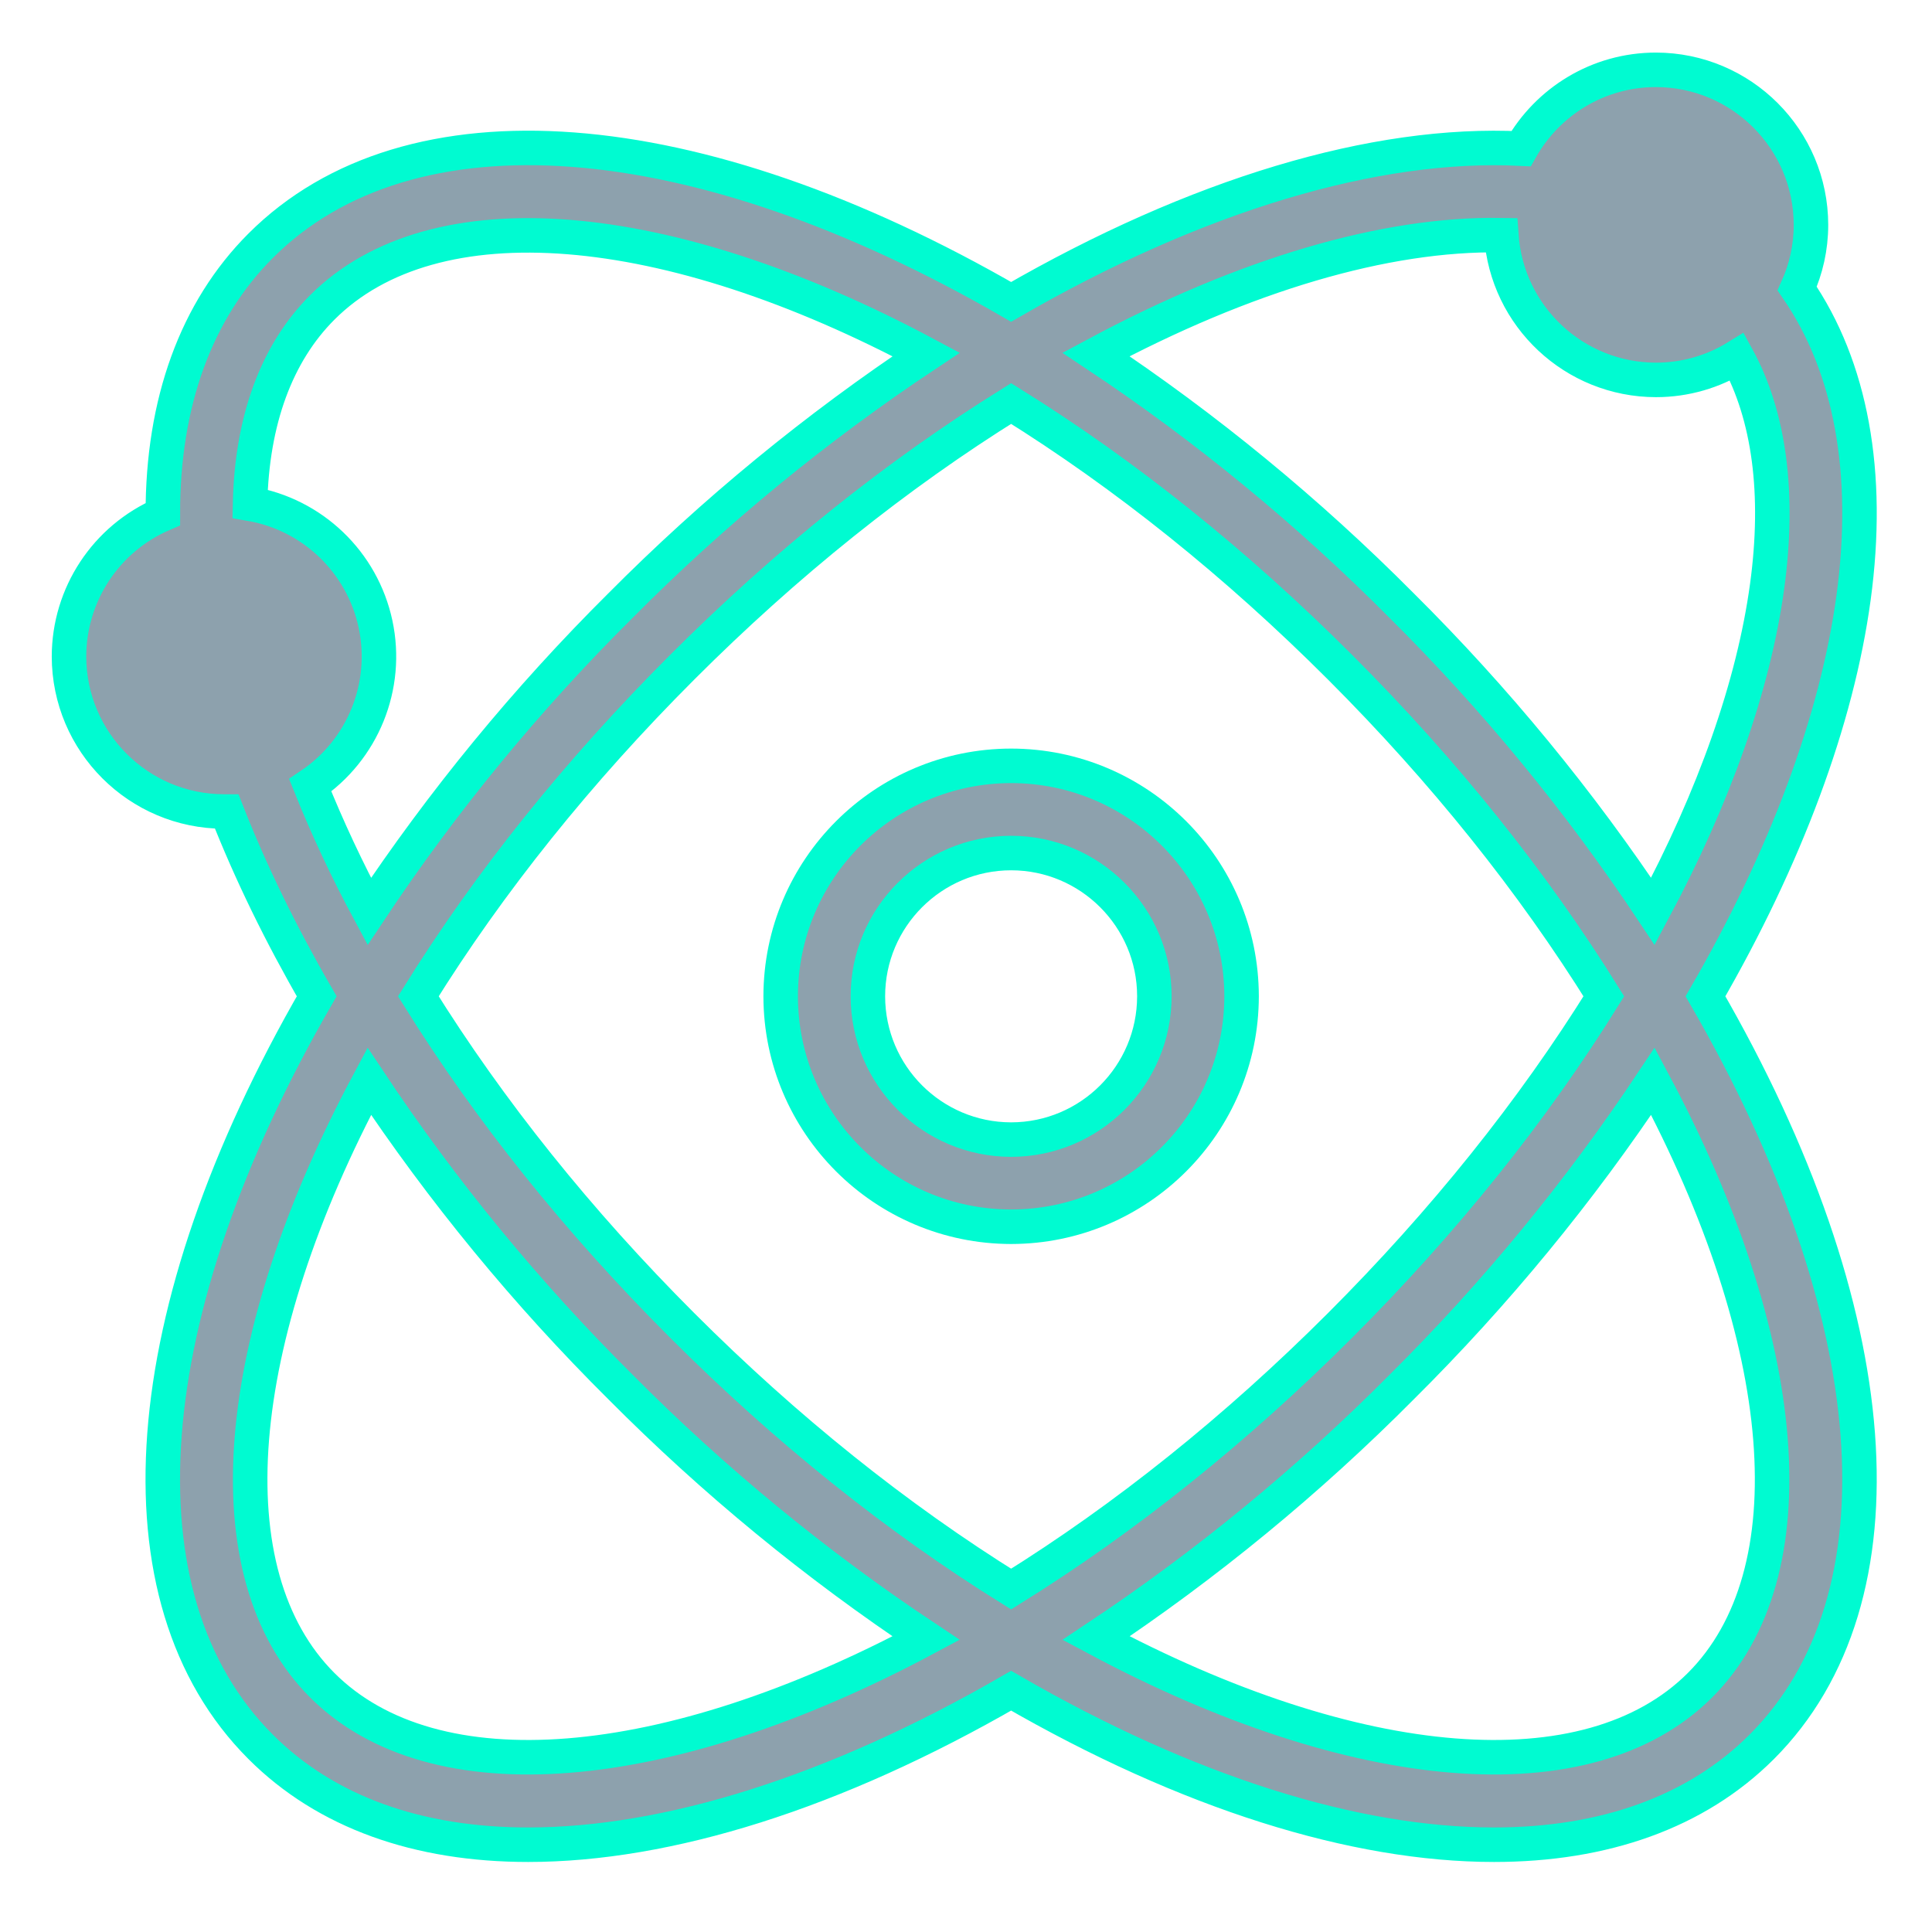
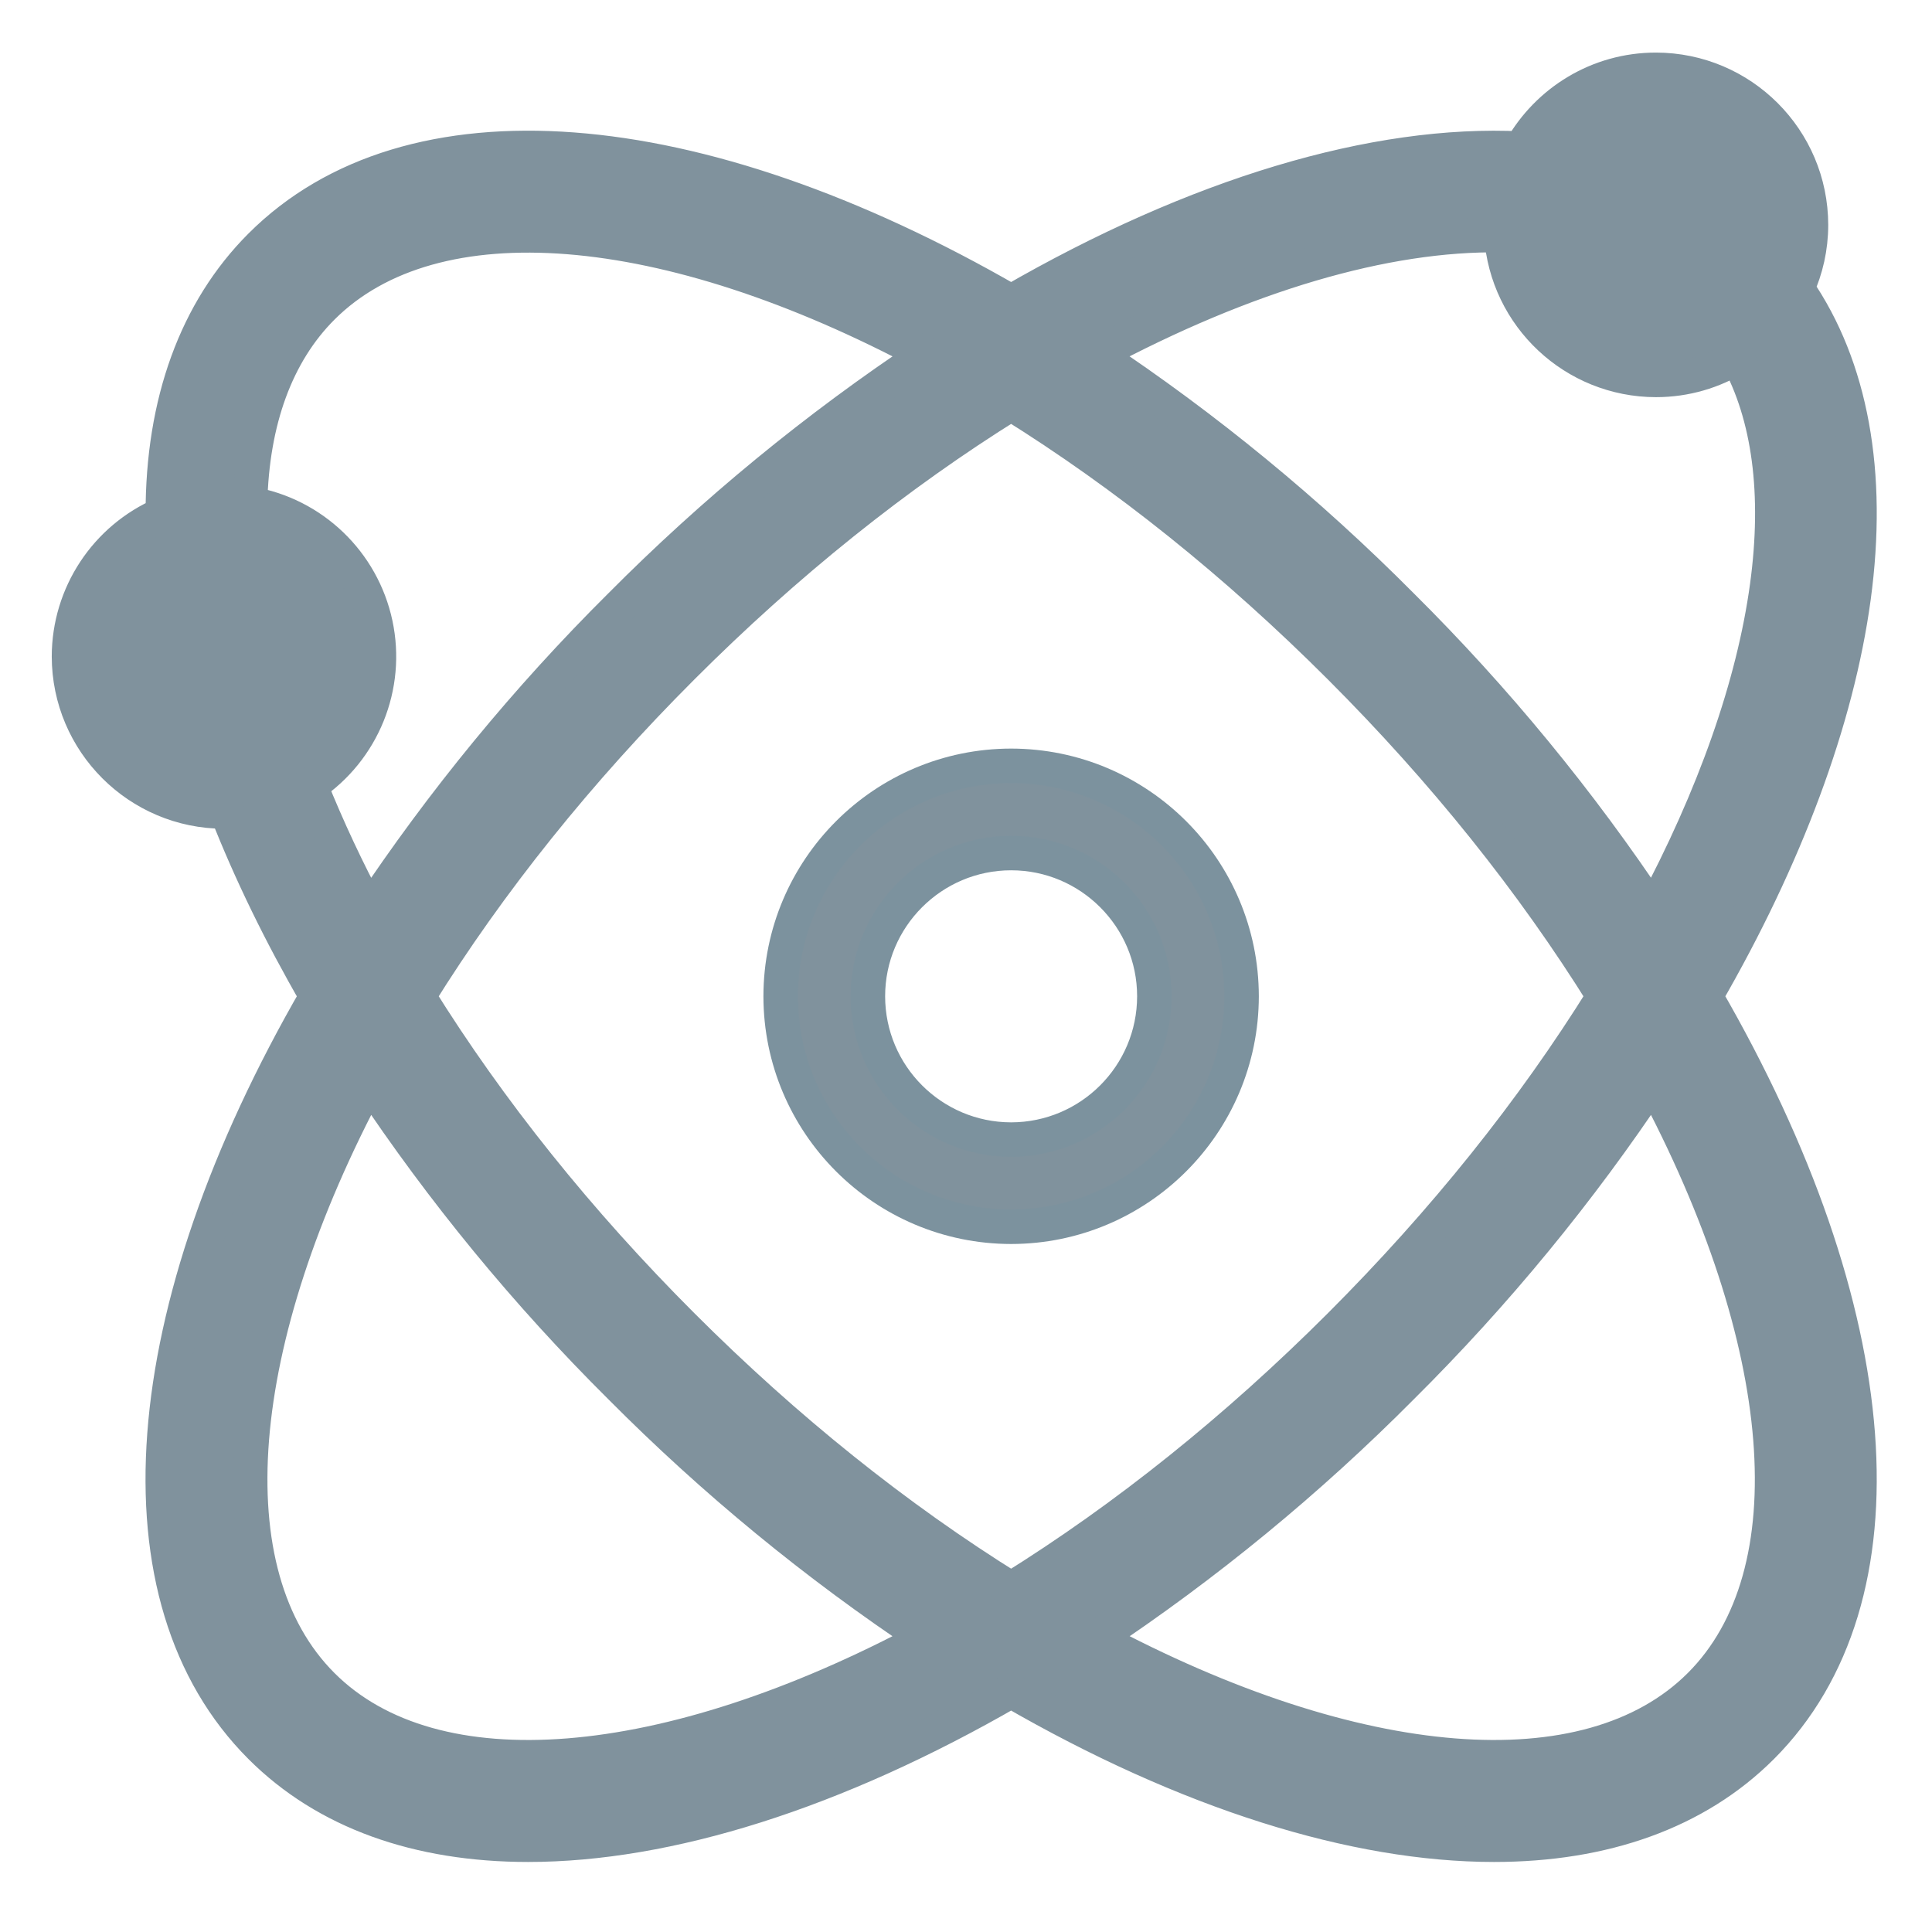
<svg xmlns="http://www.w3.org/2000/svg" width="28" height="28" viewBox="0 0 28 28">
-   <g fill="#8DA1AD" fill-rule="nonzero" stroke="#00FBD1" stroke-width=".5">
-     <path d="M14.654 11.099a3.344 3.344 0 0 0-3.34 3.34 3.344 3.344 0 0 0 3.34 3.34 3.344 3.344 0 0 0 3.34-3.34 3.344 3.344 0 0 0-3.34-3.34zm0 5.417a2.079 2.079 0 0 1-2.076-2.077c0-1.145.931-2.076 2.076-2.076s2.076.931 2.076 2.076a2.079 2.079 0 0 1-2.076 2.077z" />
-     <path d="M26.863 8.664c.246-1.808-.036-3.346-.817-4.482.128-.282.2-.594.2-.923a2.25 2.25 0 0 0-2.247-2.247c-.837 0-1.568.46-1.955 1.142-2.116-.106-4.708.671-7.39 2.221-4.58-2.647-8.726-2.965-10.877-.813-.935.935-1.42 2.273-1.417 3.889A2.25 2.25 0 0 0 1 9.514a2.25 2.25 0 0 0 2.247 2.247h.039c.345.878.782 1.776 1.304 2.678-2.647 4.58-2.965 8.726-.813 10.877.949.95 2.286 1.419 3.878 1.419 2.016 0 4.44-.753 6.999-2.232 2.559 1.48 4.983 2.232 6.999 2.232 1.591 0 2.93-.47 3.879-1.418 2.151-2.152 1.833-6.299-.815-10.878 1.165-2.016 1.905-4.006 2.146-5.775zm-5.105-5.256a2.25 2.25 0 0 0 2.241 2.098c.43 0 .833-.122 1.175-.333.468.85.619 1.982.437 3.32-.196 1.437-.765 3.051-1.656 4.715a28.416 28.416 0 0 0-3.64-4.43 28.439 28.439 0 0 0-4.431-3.641c2.158-1.157 4.195-1.757 5.874-1.729zM4.496 11.381a2.246 2.246 0 0 0-.872-4.08c.026-1.205.382-2.181 1.046-2.845 1.616-1.617 4.988-1.332 8.753.681a28.435 28.435 0 0 0-4.431 3.64 28.436 28.436 0 0 0-3.64 4.432 18.159 18.159 0 0 1-.856-1.828zm.174 13.042c-1.616-1.616-1.332-4.988.682-8.752a28.434 28.434 0 0 0 3.64 4.43 28.44 28.44 0 0 0 4.43 3.64c-3.764 2.014-7.136 2.298-8.752.682zm5.216-5.215c-1.506-1.506-2.79-3.109-3.823-4.769 1.032-1.66 2.317-3.262 3.823-4.768 1.505-1.506 3.108-2.79 4.768-3.823 1.66 1.033 3.262 2.317 4.768 3.823 1.506 1.506 2.79 3.109 3.822 4.768-1.031 1.66-2.316 3.262-3.822 4.769-1.506 1.505-3.108 2.79-4.768 3.822-1.66-1.032-3.263-2.317-4.768-3.822zm14.752 5.215c-1.617 1.616-4.989 1.332-8.753-.682a28.434 28.434 0 0 0 4.43-3.64 28.411 28.411 0 0 0 3.64-4.43c2.015 3.764 2.3 7.135.683 8.752z" />
+   <g fill="#80929D" fill-rule="nonzero" stroke-width=".5">
+     <path stroke="#7C929E" d="M14.654 11.099a3.344 3.344 0 0 0-3.34 3.34 3.344 3.344 0 0 0 3.34 3.34 3.344 3.344 0 0 0 3.34-3.34 3.344 3.344 0 0 0-3.34-3.34zm0 5.417a2.079 2.079 0 0 1-2.076-2.077c0-1.145.931-2.076 2.076-2.076s2.076.931 2.076 2.076a2.079 2.079 0 0 1-2.076 2.077z" />
+     <path stroke="#80929D" d="M26.863 8.664c.246-1.808-.036-3.346-.817-4.482.128-.282.2-.594.2-.923a2.25 2.25 0 0 0-2.247-2.247c-.837 0-1.568.46-1.955 1.142-2.116-.106-4.708.671-7.39 2.221-4.58-2.647-8.726-2.965-10.877-.813-.935.935-1.42 2.273-1.417 3.889A2.25 2.25 0 0 0 1 9.514a2.25 2.25 0 0 0 2.247 2.247h.039c.345.878.782 1.776 1.304 2.678-2.647 4.58-2.965 8.726-.813 10.877.949.95 2.286 1.419 3.878 1.419 2.016 0 4.44-.753 6.999-2.232 2.559 1.48 4.983 2.232 6.999 2.232 1.591 0 2.93-.47 3.879-1.418 2.151-2.152 1.833-6.299-.815-10.878 1.165-2.016 1.905-4.006 2.146-5.775zm-5.105-5.256a2.25 2.25 0 0 0 2.241 2.098c.43 0 .833-.122 1.175-.333.468.85.619 1.982.437 3.32-.196 1.437-.765 3.051-1.656 4.715a28.416 28.416 0 0 0-3.64-4.43 28.439 28.439 0 0 0-4.431-3.641c2.158-1.157 4.195-1.757 5.874-1.729zM4.496 11.381a2.246 2.246 0 0 0-.872-4.08c.026-1.205.382-2.181 1.046-2.845 1.616-1.617 4.988-1.332 8.753.681a28.435 28.435 0 0 0-4.431 3.64 28.436 28.436 0 0 0-3.64 4.432 18.159 18.159 0 0 1-.856-1.828zm.174 13.042c-1.616-1.616-1.332-4.988.682-8.752a28.434 28.434 0 0 0 3.64 4.43 28.44 28.44 0 0 0 4.43 3.64c-3.764 2.014-7.136 2.298-8.752.682zm5.216-5.215c-1.506-1.506-2.79-3.109-3.823-4.769 1.032-1.66 2.317-3.262 3.823-4.768 1.505-1.506 3.108-2.79 4.768-3.823 1.66 1.033 3.262 2.317 4.768 3.823 1.506 1.506 2.79 3.109 3.822 4.768-1.031 1.66-2.316 3.262-3.822 4.769-1.506 1.505-3.108 2.79-4.768 3.822-1.66-1.032-3.263-2.317-4.768-3.822zm14.752 5.215c-1.617 1.616-4.989 1.332-8.753-.682a28.434 28.434 0 0 0 4.43-3.64 28.411 28.411 0 0 0 3.64-4.43c2.015 3.764 2.3 7.135.683 8.752z" />
  </g>
</svg>
